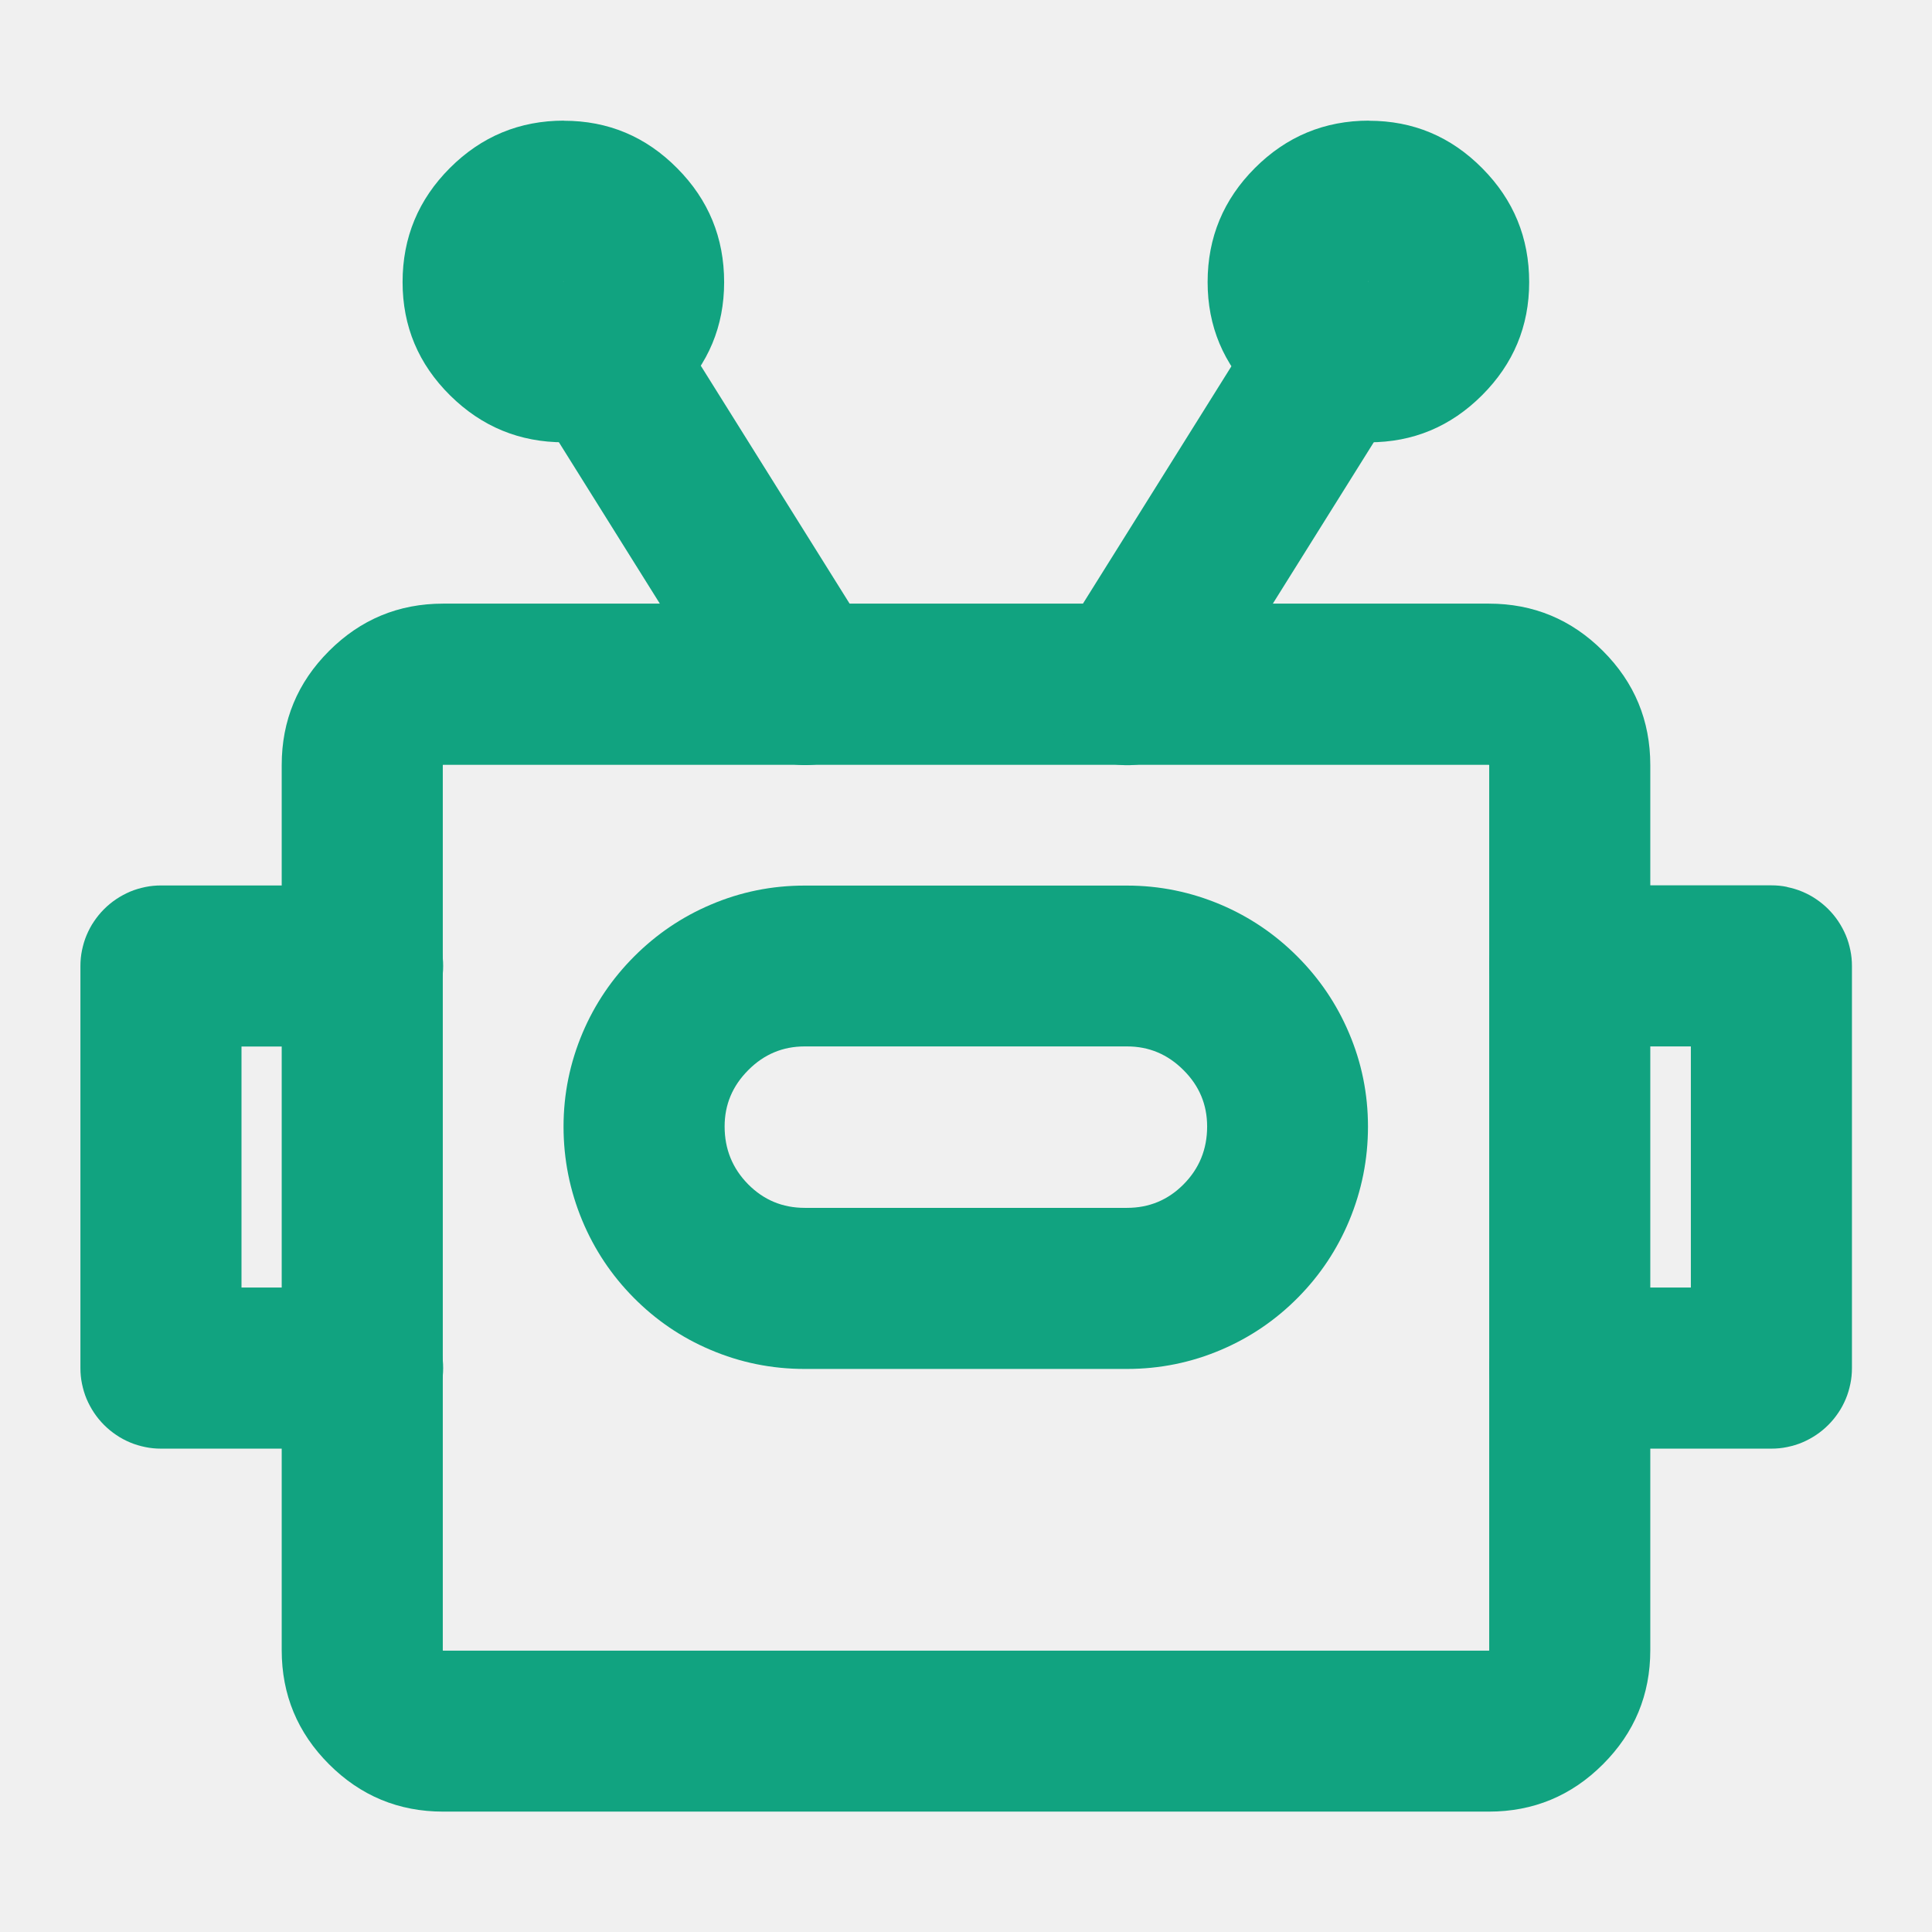
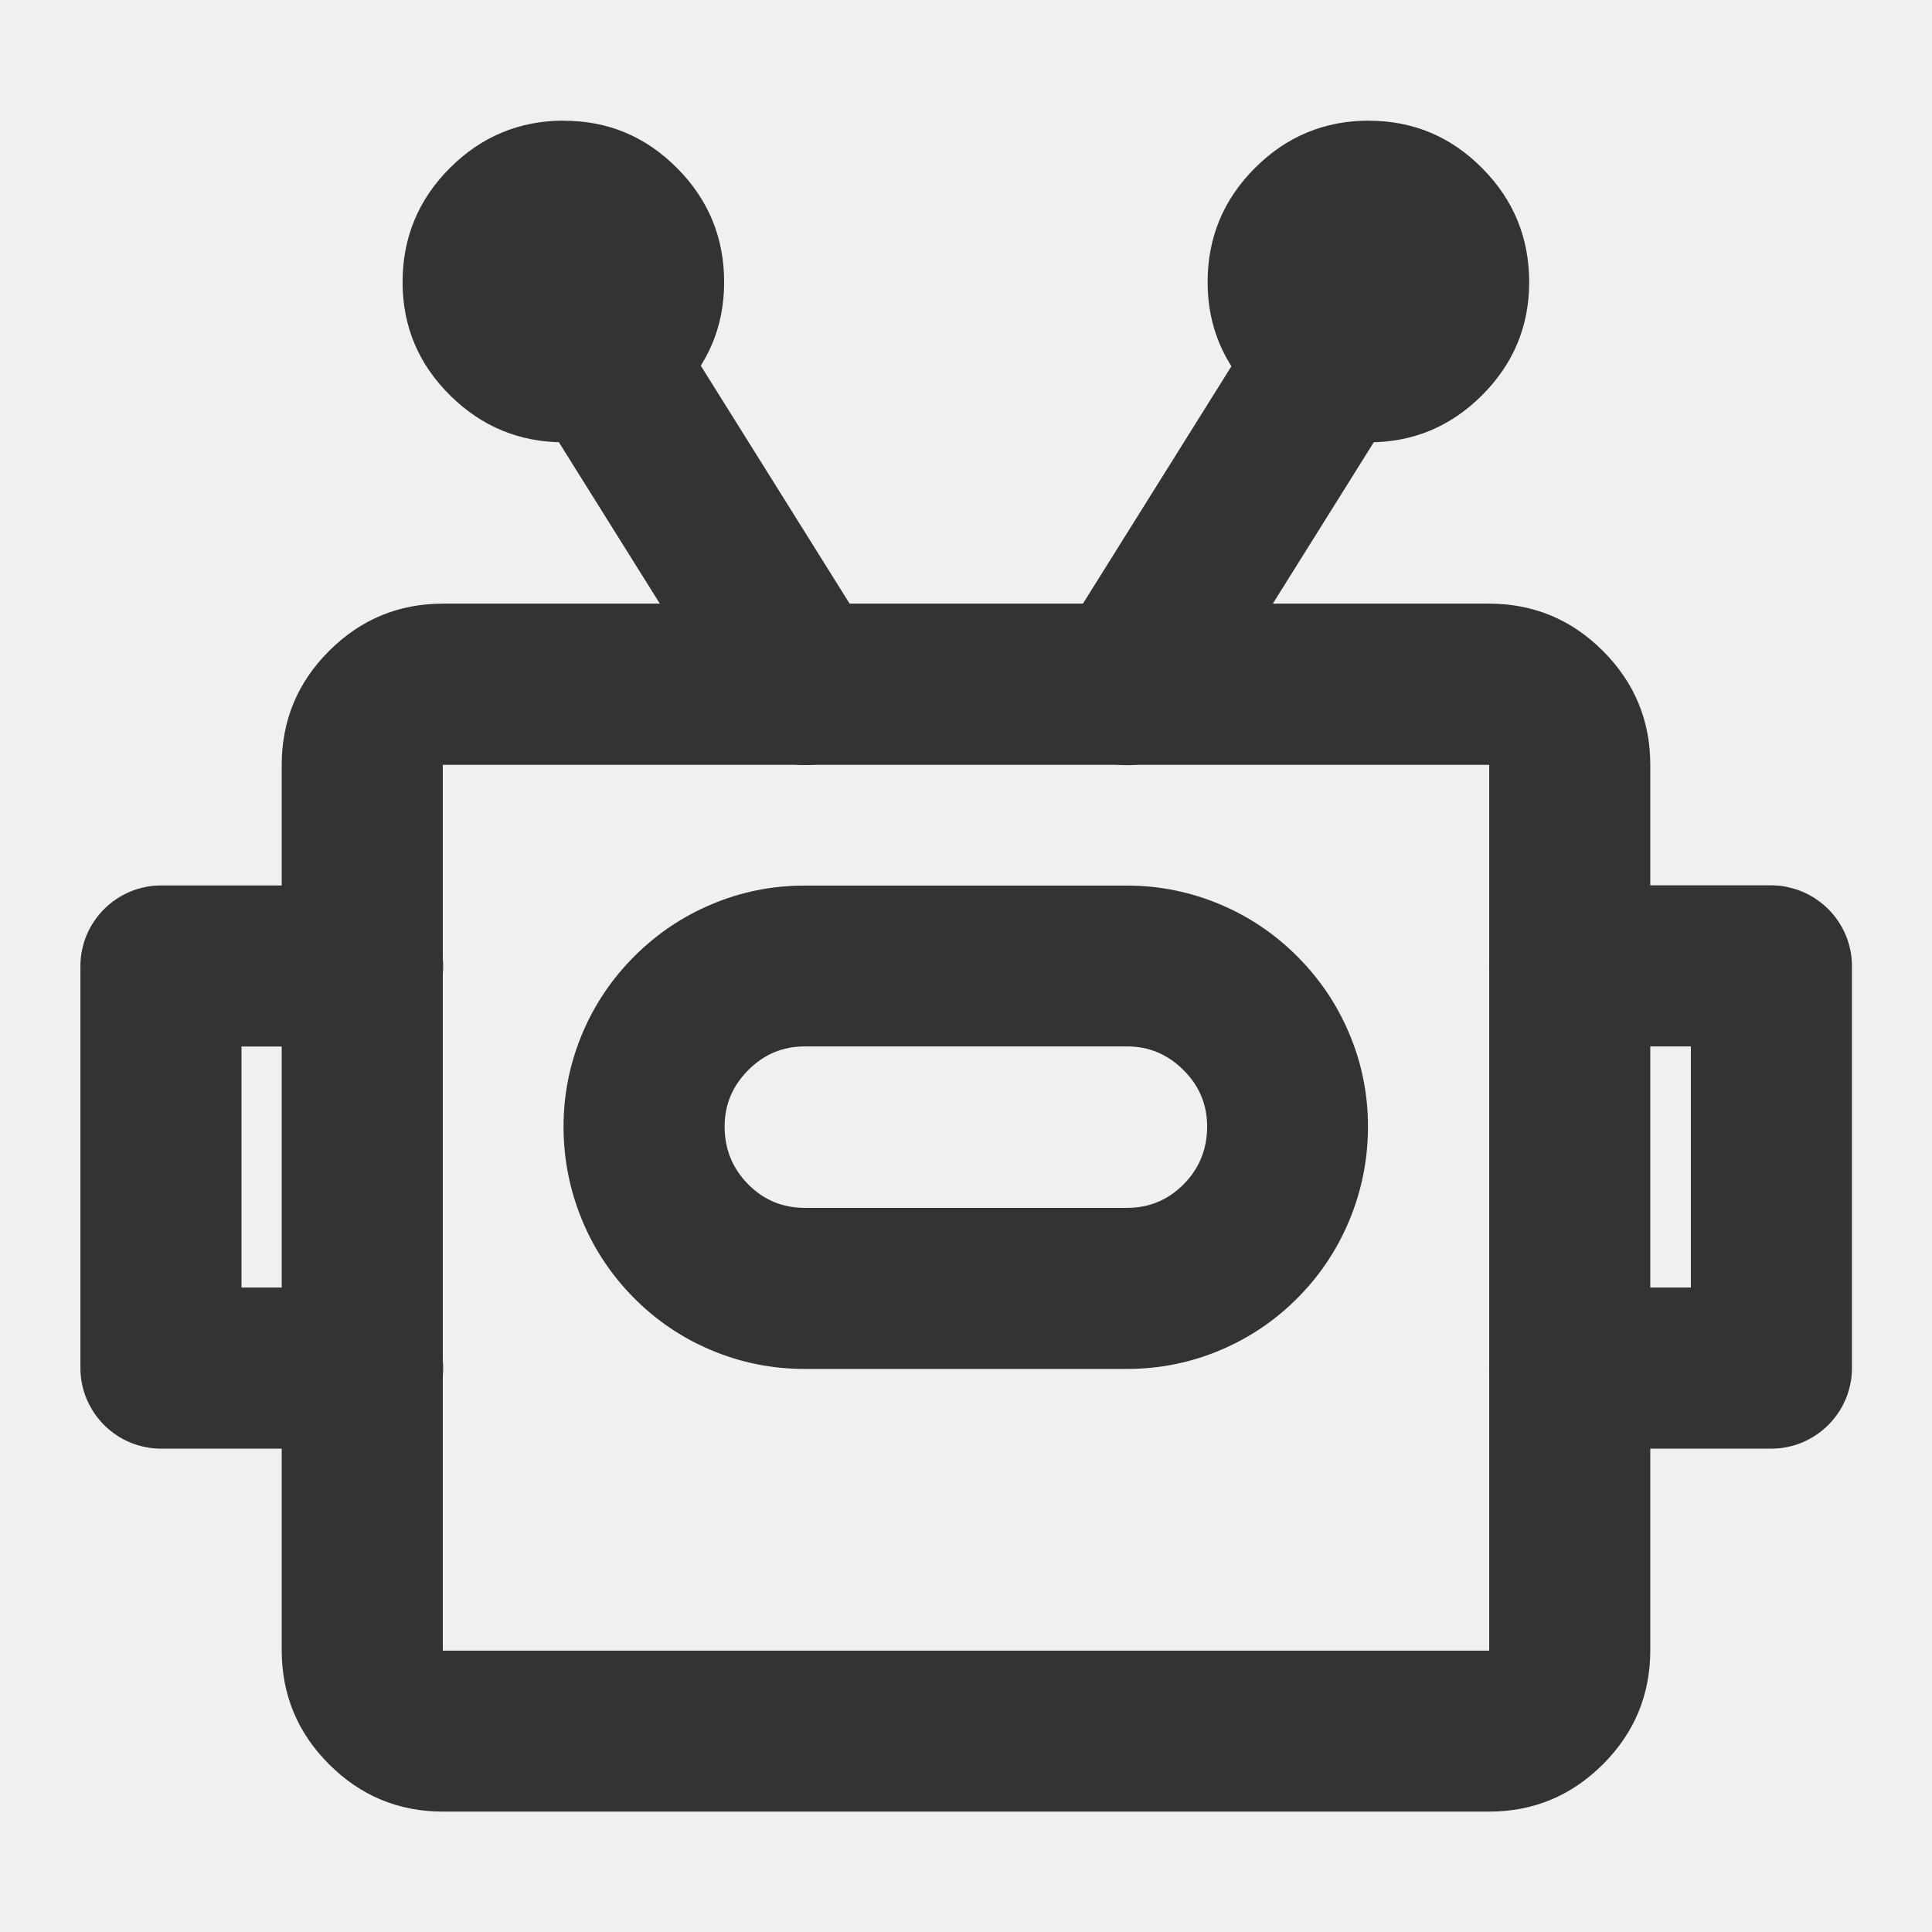
<svg xmlns="http://www.w3.org/2000/svg" xmlns:xlink="http://www.w3.org/1999/xlink" width="16" height="16" viewBox="0 0 16 16" fill="none">
  <g opacity="1" transform="translate(0 0)  rotate(0)">
    <mask id="bg-mask-0" fill="white">
      <use xlink:href="#path_0" />
    </mask>
    <g mask="url(#bg-mask-0)">
-       <path id="路径 1" style="fill:#11A380; opacity:1;" d="M3.67,13.67h8.66c0.002,0 0.003,-0.001 0.003,-0.003v-7.33c0,-0.001 -0,-0.002 -0.001,-0.002c-0.001,-0.001 -0.001,-0.001 -0.002,-0.001h-8.66c-0.002,0 -0.003,0.001 -0.003,0.003v7.33c0,0.002 0.001,0.003 0.003,0.003zM3.67,15.003c-0.369,0 -0.684,-0.131 -0.945,-0.392c-0.261,-0.261 -0.392,-0.576 -0.392,-0.945v-7.33c0,-0.369 0.131,-0.684 0.392,-0.945c0.261,-0.261 0.576,-0.392 0.945,-0.392h8.66c0.369,0 0.684,0.131 0.945,0.392c0.261,0.261 0.392,0.576 0.392,0.945v7.33c0,0.369 -0.131,0.684 -0.392,0.945c-0.261,0.261 -0.576,0.392 -0.945,0.392z" />
-       <path id="路径 2" style="fill:#11A380; opacity:1;" d="M9.819,6.127c-0.03,0.032 -0.063,0.06 -0.098,0.086c-0.036,0.025 -0.073,0.047 -0.113,0.065c-0.04,0.018 -0.081,0.032 -0.124,0.042c-0.043,0.01 -0.086,0.015 -0.13,0.017c-0.044,0.001 -0.087,-0.002 -0.13,-0.009c-0.043,-0.007 -0.085,-0.019 -0.126,-0.034c-0.041,-0.016 -0.08,-0.035 -0.117,-0.058c-0.075,-0.047 -0.138,-0.106 -0.189,-0.178c-0.051,-0.072 -0.087,-0.151 -0.107,-0.237c-0.02,-0.086 -0.022,-0.173 -0.008,-0.26c0.015,-0.087 0.045,-0.168 0.092,-0.243l1.67,-2.67c0.023,-0.037 0.05,-0.072 0.08,-0.103c0.03,-0.032 0.063,-0.06 0.099,-0.086c0.036,-0.025 0.073,-0.047 0.113,-0.065c0.04,-0.018 0.081,-0.032 0.124,-0.042c0.043,-0.01 0.086,-0.015 0.13,-0.017c0.044,-0.001 0.087,0.002 0.13,0.009c0.043,0.007 0.085,0.019 0.126,0.034c0.041,0.016 0.08,0.035 0.117,0.058c0.037,0.023 0.072,0.05 0.103,0.08c0.032,0.03 0.06,0.063 0.086,0.098c0.025,0.036 0.047,0.073 0.065,0.113c0.018,0.04 0.032,0.081 0.042,0.124c0.01,0.043 0.015,0.086 0.017,0.13c0.001,0.044 -0.002,0.087 -0.009,0.13c-0.007,0.043 -0.019,0.085 -0.034,0.126c-0.016,0.041 -0.035,0.08 -0.058,0.117l-1.67,2.67c-0.023,0.037 -0.05,0.072 -0.08,0.103z" />
-       <path id="路径 3" style="fill:#11A380; opacity:1;" d="M7.293,5.434c0.016,0.041 0.027,0.083 0.034,0.126c0.007,0.043 0.01,0.087 0.009,0.13c-0.001,0.044 -0.007,0.087 -0.017,0.13c-0.01,0.043 -0.024,0.084 -0.042,0.124c-0.018,0.04 -0.04,0.078 -0.065,0.113c-0.025,0.036 -0.054,0.068 -0.086,0.098c-0.032,0.03 -0.066,0.057 -0.103,0.08c-0.037,0.023 -0.076,0.043 -0.117,0.058c-0.041,0.016 -0.083,0.027 -0.126,0.034c-0.043,0.007 -0.087,0.01 -0.13,0.009c-0.044,-0.001 -0.087,-0.007 -0.13,-0.017c-0.043,-0.01 -0.084,-0.024 -0.124,-0.042c-0.04,-0.018 -0.078,-0.04 -0.113,-0.065c-0.036,-0.025 -0.068,-0.054 -0.098,-0.086c-0.03,-0.032 -0.057,-0.066 -0.08,-0.103l-1.67,-2.67c-0.023,-0.037 -0.043,-0.076 -0.058,-0.117c-0.016,-0.041 -0.027,-0.083 -0.034,-0.126c-0.007,-0.043 -0.01,-0.087 -0.009,-0.13c0.001,-0.044 0.007,-0.087 0.017,-0.13c0.01,-0.043 0.024,-0.084 0.042,-0.124c0.018,-0.04 0.04,-0.078 0.065,-0.113c0.025,-0.036 0.054,-0.068 0.086,-0.098c0.032,-0.03 0.066,-0.057 0.103,-0.08c0.037,-0.023 0.076,-0.043 0.117,-0.058c0.041,-0.016 0.083,-0.027 0.126,-0.034c0.043,-0.007 0.087,-0.01 0.13,-0.009c0.044,0.001 0.087,0.007 0.13,0.017c0.043,0.01 0.084,0.024 0.124,0.042c0.04,0.018 0.078,0.04 0.113,0.065c0.036,0.025 0.068,0.054 0.098,0.086c0.03,0.032 0.057,0.066 0.08,0.103l1.67,2.67c0.023,0.037 0.043,0.076 0.058,0.117z" />
-       <path id="路径 4" style="fill:#11A380; opacity:1;" d="M11.337,2.333c-0.002,0 -0.003,0.001 -0.003,0.003c0,-0.005 -0.001,-0.008 -0.002,-0.009c0.001,0.001 0.003,0.002 0.005,0.002c-0.004,0 -0.006,0 -0.006,0c-0,0 -0,0.002 -0,0.006c0,-0.002 -0.001,-0.003 -0.002,-0.005c0.001,0.001 0.004,0.001 0.009,0.001zM11.337,1c0.366,0 0.679,0.131 0.939,0.394c0.259,0.261 0.388,0.575 0.388,0.943c0,0.364 -0.13,0.676 -0.39,0.936c-0.26,0.26 -0.572,0.39 -0.936,0.39c-0.367,0 -0.681,-0.129 -0.943,-0.388c-0.263,-0.26 -0.394,-0.573 -0.394,-0.939c0,-0.369 0.131,-0.684 0.392,-0.945c0.261,-0.261 0.576,-0.392 0.945,-0.392z" />
-       <path id="路径 5" style="fill:#11A380; opacity:1;" d="M4.67,2.333c-0.002,0 -0.003,0.001 -0.003,0.003c0,-0.005 -0,-0.008 -0.001,-0.009c0.001,0.001 0.003,0.002 0.005,0.002c-0.004,0 -0.006,0 -0.006,0c-0,0 -0,0.002 -0,0.006c0,-0.002 -0.001,-0.003 -0.002,-0.005c0.001,0.001 0.004,0.001 0.009,0.001zM4.67,1c0.366,0 0.679,0.131 0.939,0.394c0.259,0.261 0.388,0.575 0.388,0.943c0,0.364 -0.13,0.676 -0.39,0.936c-0.26,0.26 -0.572,0.39 -0.936,0.39c-0.367,0 -0.681,-0.129 -0.943,-0.388c-0.263,-0.26 -0.394,-0.573 -0.394,-0.939c0,-0.369 0.131,-0.684 0.392,-0.945c0.261,-0.261 0.576,-0.392 0.945,-0.392z" />
-       <path id="路径 6" style="fill:#11A380; opacity:1;" d="M6.663,10.003h2.67c0.184,0 0.34,-0.065 0.469,-0.195c0.13,-0.131 0.195,-0.291 0.195,-0.479c0,-0.181 -0.065,-0.337 -0.196,-0.467c-0.131,-0.131 -0.286,-0.196 -0.467,-0.196h-2.67c-0.181,0 -0.337,0.065 -0.467,0.196c-0.131,0.131 -0.196,0.286 -0.196,0.467c0,0.188 0.065,0.347 0.195,0.479c0.129,0.13 0.285,0.195 0.469,0.195zM6.663,11.337c-0.272,0 -0.533,-0.053 -0.781,-0.159c-0.24,-0.102 -0.451,-0.246 -0.635,-0.432c-0.183,-0.185 -0.325,-0.398 -0.425,-0.638c-0.103,-0.248 -0.155,-0.507 -0.155,-0.778c0,-0.27 0.053,-0.529 0.158,-0.777c0.101,-0.238 0.244,-0.449 0.428,-0.633c0.184,-0.184 0.395,-0.327 0.633,-0.428c0.248,-0.106 0.507,-0.158 0.777,-0.158h2.67c0.27,0 0.529,0.053 0.777,0.158c0.238,0.101 0.449,0.244 0.633,0.428c0.184,0.184 0.327,0.395 0.428,0.633c0.106,0.248 0.158,0.507 0.158,0.777c0,0.271 -0.052,0.53 -0.155,0.778c-0.1,0.24 -0.242,0.453 -0.425,0.638c-0.184,0.186 -0.396,0.33 -0.635,0.432c-0.248,0.106 -0.509,0.159 -0.781,0.159z" />
-       <path id="路径 7" style="fill:#11A380; opacity:1;" d="M2,10.663h1.003c0.044,0 0.087,0.004 0.13,0.013c0.043,0.009 0.085,0.021 0.125,0.038c0.04,0.017 0.079,0.037 0.115,0.062c0.036,0.024 0.07,0.052 0.101,0.083c0.031,0.031 0.059,0.065 0.083,0.101c0.024,0.036 0.045,0.075 0.062,0.115c0.017,0.04 0.029,0.082 0.038,0.125c0.009,0.043 0.013,0.086 0.013,0.13c0,0.044 -0.004,0.087 -0.013,0.13c-0.009,0.043 -0.021,0.085 -0.038,0.125c-0.017,0.04 -0.037,0.079 -0.062,0.115c-0.024,0.036 -0.052,0.07 -0.083,0.101c-0.031,0.031 -0.065,0.059 -0.101,0.083c-0.036,0.024 -0.075,0.045 -0.115,0.062c-0.04,0.017 -0.082,0.029 -0.125,0.038c-0.043,0.009 -0.086,0.013 -0.13,0.013h-1.67c-0.044,0 -0.087,-0.004 -0.13,-0.013c-0.043,-0.009 -0.085,-0.021 -0.125,-0.038c-0.04,-0.017 -0.079,-0.037 -0.115,-0.062c-0.036,-0.024 -0.07,-0.052 -0.101,-0.083c-0.031,-0.031 -0.059,-0.065 -0.083,-0.101c-0.024,-0.036 -0.045,-0.075 -0.062,-0.115c-0.017,-0.04 -0.029,-0.082 -0.038,-0.125c-0.009,-0.043 -0.013,-0.086 -0.013,-0.13v-3.33c0,-0.044 0.004,-0.087 0.013,-0.13c0.009,-0.043 0.021,-0.085 0.038,-0.125c0.017,-0.04 0.037,-0.079 0.062,-0.115c0.024,-0.036 0.052,-0.07 0.083,-0.101c0.031,-0.031 0.065,-0.059 0.101,-0.083c0.036,-0.024 0.075,-0.045 0.115,-0.062c0.04,-0.017 0.082,-0.029 0.125,-0.038c0.043,-0.009 0.086,-0.013 0.13,-0.013h1.67c0.044,0 0.087,0.004 0.13,0.013c0.043,0.009 0.085,0.021 0.125,0.038c0.04,0.017 0.079,0.037 0.115,0.062c0.036,0.024 0.07,0.052 0.101,0.083c0.031,0.031 0.059,0.065 0.083,0.101c0.024,0.036 0.045,0.075 0.062,0.115c0.017,0.04 0.029,0.082 0.038,0.125c0.009,0.043 0.013,0.086 0.013,0.13c0,0.044 -0.004,0.087 -0.013,0.13c-0.009,0.043 -0.021,0.085 -0.038,0.125c-0.017,0.04 -0.037,0.079 -0.062,0.115c-0.024,0.036 -0.052,0.07 -0.083,0.101c-0.031,0.031 -0.065,0.059 -0.101,0.083c-0.036,0.024 -0.075,0.045 -0.115,0.062c-0.04,0.017 -0.082,0.029 -0.125,0.038c-0.043,0.009 -0.086,0.013 -0.13,0.013h-1.003z" />
-       <path id="路径 8" style="fill:#11A380; opacity:1;" d="M14.8,7.346c0.043,0.009 0.085,0.021 0.125,0.038c0.04,0.017 0.079,0.037 0.115,0.062c0.036,0.024 0.07,0.052 0.101,0.083c0.031,0.031 0.059,0.065 0.083,0.101c0.024,0.036 0.045,0.075 0.062,0.115c0.017,0.04 0.029,0.082 0.038,0.125c0.009,0.043 0.013,0.086 0.013,0.13v3.33c0,0.044 -0.004,0.087 -0.013,0.13c-0.009,0.043 -0.021,0.085 -0.038,0.125c-0.017,0.04 -0.037,0.079 -0.062,0.115c-0.024,0.036 -0.052,0.07 -0.083,0.101c-0.031,0.031 -0.065,0.059 -0.101,0.083c-0.036,0.024 -0.075,0.045 -0.115,0.062c-0.04,0.017 -0.082,0.029 -0.125,0.038c-0.043,0.009 -0.086,0.013 -0.13,0.013h-1.67c-0.044,0 -0.087,-0.004 -0.13,-0.013c-0.043,-0.009 -0.085,-0.021 -0.125,-0.038c-0.04,-0.017 -0.079,-0.037 -0.115,-0.062c-0.036,-0.024 -0.07,-0.052 -0.101,-0.083c-0.031,-0.031 -0.059,-0.065 -0.083,-0.101c-0.024,-0.036 -0.045,-0.075 -0.062,-0.115c-0.017,-0.04 -0.029,-0.082 -0.038,-0.125c-0.009,-0.043 -0.013,-0.086 -0.013,-0.13c0,-0.044 0.004,-0.087 0.013,-0.13c0.009,-0.043 0.021,-0.085 0.038,-0.125c0.017,-0.04 0.037,-0.079 0.062,-0.115c0.024,-0.036 0.052,-0.07 0.083,-0.101c0.031,-0.031 0.065,-0.059 0.101,-0.083c0.036,-0.024 0.075,-0.045 0.115,-0.062c0.04,-0.017 0.082,-0.029 0.125,-0.038c0.043,-0.009 0.086,-0.013 0.13,-0.013h1.003v-1.997h-1.003c-0.044,0 -0.087,-0.004 -0.13,-0.013c-0.043,-0.009 -0.085,-0.021 -0.125,-0.038c-0.04,-0.017 -0.079,-0.037 -0.115,-0.062c-0.036,-0.024 -0.07,-0.052 -0.101,-0.083c-0.031,-0.031 -0.059,-0.065 -0.083,-0.101c-0.024,-0.036 -0.045,-0.075 -0.062,-0.115c-0.017,-0.04 -0.029,-0.082 -0.038,-0.125c-0.009,-0.043 -0.013,-0.086 -0.013,-0.13c0,-0.044 0.004,-0.087 0.013,-0.13c0.009,-0.043 0.021,-0.085 0.038,-0.125c0.017,-0.04 0.037,-0.079 0.062,-0.115c0.024,-0.036 0.052,-0.07 0.083,-0.101c0.031,-0.031 0.065,-0.059 0.101,-0.083c0.036,-0.024 0.075,-0.045 0.115,-0.062c0.04,-0.017 0.082,-0.029 0.125,-0.038c0.043,-0.009 0.086,-0.013 0.13,-0.013h1.67c0.044,0 0.087,0.004 0.13,0.013z" />
+       <path id="路径 1" style="fill:#333333; opacity:1;" d="M3.67,13.67h8.66c0.002,0 0.003,-0.001 0.003,-0.003v-7.33c0,-0.001 -0,-0.002 -0.001,-0.002c-0.001,-0.001 -0.001,-0.001 -0.002,-0.001h-8.66c-0.002,0 -0.003,0.001 -0.003,0.003v7.33c0,0.002 0.001,0.003 0.003,0.003zM3.67,15.003c-0.369,0 -0.684,-0.131 -0.945,-0.392c-0.261,-0.261 -0.392,-0.576 -0.392,-0.945v-7.33c0,-0.369 0.131,-0.684 0.392,-0.945c0.261,-0.261 0.576,-0.392 0.945,-0.392h8.66c0.369,0 0.684,0.131 0.945,0.392c0.261,0.261 0.392,0.576 0.392,0.945v7.33c0,0.369 -0.131,0.684 -0.392,0.945c-0.261,0.261 -0.576,0.392 -0.945,0.392z" />
+       <path id="路径 2" style="fill:#333333; opacity:1;" d="M9.819,6.127c-0.03,0.032 -0.063,0.06 -0.098,0.086c-0.036,0.025 -0.073,0.047 -0.113,0.065c-0.04,0.018 -0.081,0.032 -0.124,0.042c-0.043,0.01 -0.086,0.015 -0.13,0.017c-0.044,0.001 -0.087,-0.002 -0.13,-0.009c-0.043,-0.007 -0.085,-0.019 -0.126,-0.034c-0.041,-0.016 -0.08,-0.035 -0.117,-0.058c-0.075,-0.047 -0.138,-0.106 -0.189,-0.178c-0.051,-0.072 -0.087,-0.151 -0.107,-0.237c-0.02,-0.086 -0.022,-0.173 -0.008,-0.26c0.015,-0.087 0.045,-0.168 0.092,-0.243l1.67,-2.67c0.023,-0.037 0.05,-0.072 0.08,-0.103c0.03,-0.032 0.063,-0.06 0.099,-0.086c0.036,-0.025 0.073,-0.047 0.113,-0.065c0.04,-0.018 0.081,-0.032 0.124,-0.042c0.043,-0.01 0.086,-0.015 0.13,-0.017c0.044,-0.001 0.087,0.002 0.13,0.009c0.043,0.007 0.085,0.019 0.126,0.034c0.041,0.016 0.08,0.035 0.117,0.058c0.037,0.023 0.072,0.05 0.103,0.08c0.032,0.03 0.06,0.063 0.086,0.098c0.025,0.036 0.047,0.073 0.065,0.113c0.018,0.04 0.032,0.081 0.042,0.124c0.01,0.043 0.015,0.086 0.017,0.13c0.001,0.044 -0.002,0.087 -0.009,0.13c-0.007,0.043 -0.019,0.085 -0.034,0.126c-0.016,0.041 -0.035,0.08 -0.058,0.117l-1.67,2.67c-0.023,0.037 -0.05,0.072 -0.08,0.103z" />
+       <path id="路径 3" style="fill:#333333; opacity:1;" d="M7.293,5.434c0.016,0.041 0.027,0.083 0.034,0.126c0.007,0.043 0.01,0.087 0.009,0.13c-0.001,0.044 -0.007,0.087 -0.017,0.13c-0.01,0.043 -0.024,0.084 -0.042,0.124c-0.018,0.04 -0.04,0.078 -0.065,0.113c-0.025,0.036 -0.054,0.068 -0.086,0.098c-0.032,0.03 -0.066,0.057 -0.103,0.08c-0.037,0.023 -0.076,0.043 -0.117,0.058c-0.041,0.016 -0.083,0.027 -0.126,0.034c-0.043,0.007 -0.087,0.01 -0.13,0.009c-0.044,-0.001 -0.087,-0.007 -0.13,-0.017c-0.043,-0.01 -0.084,-0.024 -0.124,-0.042c-0.04,-0.018 -0.078,-0.04 -0.113,-0.065c-0.036,-0.025 -0.068,-0.054 -0.098,-0.086c-0.03,-0.032 -0.057,-0.066 -0.08,-0.103l-1.67,-2.67c-0.023,-0.037 -0.043,-0.076 -0.058,-0.117c-0.016,-0.041 -0.027,-0.083 -0.034,-0.126c-0.007,-0.043 -0.01,-0.087 -0.009,-0.13c0.001,-0.044 0.007,-0.087 0.017,-0.13c0.01,-0.043 0.024,-0.084 0.042,-0.124c0.018,-0.04 0.04,-0.078 0.065,-0.113c0.025,-0.036 0.054,-0.068 0.086,-0.098c0.032,-0.03 0.066,-0.057 0.103,-0.08c0.037,-0.023 0.076,-0.043 0.117,-0.058c0.041,-0.016 0.083,-0.027 0.126,-0.034c0.043,-0.007 0.087,-0.01 0.13,-0.009c0.044,0.001 0.087,0.007 0.13,0.017c0.043,0.01 0.084,0.024 0.124,0.042c0.04,0.018 0.078,0.04 0.113,0.065c0.036,0.025 0.068,0.054 0.098,0.086c0.03,0.032 0.057,0.066 0.08,0.103l1.67,2.67c0.023,0.037 0.043,0.076 0.058,0.117z" />
+       <path id="路径 4" style="fill:#333333; opacity:1;" d="M11.337,2.333c-0.002,0 -0.003,0.001 -0.003,0.003c0,-0.005 -0.001,-0.008 -0.002,-0.009c0.001,0.001 0.003,0.002 0.005,0.002c-0.004,0 -0.006,0 -0.006,0c-0,0 -0,0.002 -0,0.006c0,-0.002 -0.001,-0.003 -0.002,-0.005c0.001,0.001 0.004,0.001 0.009,0.001zM11.337,1c0.366,0 0.679,0.131 0.939,0.394c0.259,0.261 0.388,0.575 0.388,0.943c0,0.364 -0.13,0.676 -0.39,0.936c-0.26,0.26 -0.572,0.39 -0.936,0.39c-0.367,0 -0.681,-0.129 -0.943,-0.388c-0.263,-0.26 -0.394,-0.573 -0.394,-0.939c0,-0.369 0.131,-0.684 0.392,-0.945c0.261,-0.261 0.576,-0.392 0.945,-0.392z" />
+       <path id="路径 5" style="fill:#333333; opacity:1;" d="M4.67,2.333c-0.002,0 -0.003,0.001 -0.003,0.003c0,-0.005 -0,-0.008 -0.001,-0.009c0.001,0.001 0.003,0.002 0.005,0.002c-0.004,0 -0.006,0 -0.006,0c-0,0 -0,0.002 -0,0.006c0,-0.002 -0.001,-0.003 -0.002,-0.005c0.001,0.001 0.004,0.001 0.009,0.001zM4.67,1c0.366,0 0.679,0.131 0.939,0.394c0.259,0.261 0.388,0.575 0.388,0.943c0,0.364 -0.13,0.676 -0.39,0.936c-0.26,0.26 -0.572,0.39 -0.936,0.39c-0.367,0 -0.681,-0.129 -0.943,-0.388c-0.263,-0.26 -0.394,-0.573 -0.394,-0.939c0,-0.369 0.131,-0.684 0.392,-0.945c0.261,-0.261 0.576,-0.392 0.945,-0.392z" />
+       <path id="路径 6" style="fill:#333333; opacity:1;" d="M6.663,10.003h2.67c0.184,0 0.34,-0.065 0.469,-0.195c0.13,-0.131 0.195,-0.291 0.195,-0.479c0,-0.181 -0.065,-0.337 -0.196,-0.467c-0.131,-0.131 -0.286,-0.196 -0.467,-0.196h-2.67c-0.181,0 -0.337,0.065 -0.467,0.196c-0.131,0.131 -0.196,0.286 -0.196,0.467c0,0.188 0.065,0.347 0.195,0.479c0.129,0.13 0.285,0.195 0.469,0.195zM6.663,11.337c-0.272,0 -0.533,-0.053 -0.781,-0.159c-0.24,-0.102 -0.451,-0.246 -0.635,-0.432c-0.183,-0.185 -0.325,-0.398 -0.425,-0.638c-0.103,-0.248 -0.155,-0.507 -0.155,-0.778c0,-0.27 0.053,-0.529 0.158,-0.777c0.101,-0.238 0.244,-0.449 0.428,-0.633c0.184,-0.184 0.395,-0.327 0.633,-0.428c0.248,-0.106 0.507,-0.158 0.777,-0.158h2.67c0.27,0 0.529,0.053 0.777,0.158c0.238,0.101 0.449,0.244 0.633,0.428c0.184,0.184 0.327,0.395 0.428,0.633c0.106,0.248 0.158,0.507 0.158,0.777c0,0.271 -0.052,0.53 -0.155,0.778c-0.1,0.24 -0.242,0.453 -0.425,0.638c-0.184,0.186 -0.396,0.33 -0.635,0.432c-0.248,0.106 -0.509,0.159 -0.781,0.159z" />
+       <path id="路径 7" style="fill:#333333; opacity:1;" d="M2,10.663h1.003c0.044,0 0.087,0.004 0.13,0.013c0.043,0.009 0.085,0.021 0.125,0.038c0.04,0.017 0.079,0.037 0.115,0.062c0.036,0.024 0.07,0.052 0.101,0.083c0.031,0.031 0.059,0.065 0.083,0.101c0.024,0.036 0.045,0.075 0.062,0.115c0.017,0.04 0.029,0.082 0.038,0.125c0.009,0.043 0.013,0.086 0.013,0.13c0,0.044 -0.004,0.087 -0.013,0.13c-0.009,0.043 -0.021,0.085 -0.038,0.125c-0.017,0.04 -0.037,0.079 -0.062,0.115c-0.024,0.036 -0.052,0.07 -0.083,0.101c-0.031,0.031 -0.065,0.059 -0.101,0.083c-0.036,0.024 -0.075,0.045 -0.115,0.062c-0.04,0.017 -0.082,0.029 -0.125,0.038c-0.043,0.009 -0.086,0.013 -0.13,0.013h-1.67c-0.044,0 -0.087,-0.004 -0.13,-0.013c-0.043,-0.009 -0.085,-0.021 -0.125,-0.038c-0.04,-0.017 -0.079,-0.037 -0.115,-0.062c-0.036,-0.024 -0.07,-0.052 -0.101,-0.083c-0.031,-0.031 -0.059,-0.065 -0.083,-0.101c-0.024,-0.036 -0.045,-0.075 -0.062,-0.115c-0.017,-0.04 -0.029,-0.082 -0.038,-0.125c-0.009,-0.043 -0.013,-0.086 -0.013,-0.13v-3.33c0,-0.044 0.004,-0.087 0.013,-0.13c0.009,-0.043 0.021,-0.085 0.038,-0.125c0.017,-0.04 0.037,-0.079 0.062,-0.115c0.024,-0.036 0.052,-0.07 0.083,-0.101c0.031,-0.031 0.065,-0.059 0.101,-0.083c0.036,-0.024 0.075,-0.045 0.115,-0.062c0.04,-0.017 0.082,-0.029 0.125,-0.038c0.043,-0.009 0.086,-0.013 0.13,-0.013h1.67c0.044,0 0.087,0.004 0.13,0.013c0.043,0.009 0.085,0.021 0.125,0.038c0.04,0.017 0.079,0.037 0.115,0.062c0.036,0.024 0.07,0.052 0.101,0.083c0.031,0.031 0.059,0.065 0.083,0.101c0.024,0.036 0.045,0.075 0.062,0.115c0.017,0.04 0.029,0.082 0.038,0.125c0.009,0.043 0.013,0.086 0.013,0.13c0,0.044 -0.004,0.087 -0.013,0.13c-0.009,0.043 -0.021,0.085 -0.038,0.125c-0.017,0.04 -0.037,0.079 -0.062,0.115c-0.024,0.036 -0.052,0.07 -0.083,0.101c-0.031,0.031 -0.065,0.059 -0.101,0.083c-0.036,0.024 -0.075,0.045 -0.115,0.062c-0.04,0.017 -0.082,0.029 -0.125,0.038c-0.043,0.009 -0.086,0.013 -0.13,0.013h-1.003z" />
+       <path id="路径 8" style="fill:#333333; opacity:1;" d="M14.8,7.346c0.043,0.009 0.085,0.021 0.125,0.038c0.04,0.017 0.079,0.037 0.115,0.062c0.036,0.024 0.07,0.052 0.101,0.083c0.031,0.031 0.059,0.065 0.083,0.101c0.024,0.036 0.045,0.075 0.062,0.115c0.017,0.04 0.029,0.082 0.038,0.125c0.009,0.043 0.013,0.086 0.013,0.13v3.33c0,0.044 -0.004,0.087 -0.013,0.13c-0.009,0.043 -0.021,0.085 -0.038,0.125c-0.017,0.04 -0.037,0.079 -0.062,0.115c-0.024,0.036 -0.052,0.07 -0.083,0.101c-0.031,0.031 -0.065,0.059 -0.101,0.083c-0.036,0.024 -0.075,0.045 -0.115,0.062c-0.04,0.017 -0.082,0.029 -0.125,0.038c-0.043,0.009 -0.086,0.013 -0.13,0.013h-1.67c-0.044,0 -0.087,-0.004 -0.13,-0.013c-0.043,-0.009 -0.085,-0.021 -0.125,-0.038c-0.04,-0.017 -0.079,-0.037 -0.115,-0.062c-0.036,-0.024 -0.07,-0.052 -0.101,-0.083c-0.031,-0.031 -0.059,-0.065 -0.083,-0.101c-0.024,-0.036 -0.045,-0.075 -0.062,-0.115c-0.017,-0.04 -0.029,-0.082 -0.038,-0.125c-0.009,-0.043 -0.013,-0.086 -0.013,-0.13c0,-0.044 0.004,-0.087 0.013,-0.13c0.009,-0.043 0.021,-0.085 0.038,-0.125c0.017,-0.04 0.037,-0.079 0.062,-0.115c0.024,-0.036 0.052,-0.07 0.083,-0.101c0.031,-0.031 0.065,-0.059 0.101,-0.083c0.036,-0.024 0.075,-0.045 0.115,-0.062c0.04,-0.017 0.082,-0.029 0.125,-0.038c0.043,-0.009 0.086,-0.013 0.13,-0.013h1.003v-1.997h-1.003c-0.044,0 -0.087,-0.004 -0.13,-0.013c-0.043,-0.009 -0.085,-0.021 -0.125,-0.038c-0.04,-0.017 -0.079,-0.037 -0.115,-0.062c-0.036,-0.024 -0.07,-0.052 -0.101,-0.083c-0.031,-0.031 -0.059,-0.065 -0.083,-0.101c-0.024,-0.036 -0.045,-0.075 -0.062,-0.115c-0.017,-0.04 -0.029,-0.082 -0.038,-0.125c-0.009,-0.043 -0.013,-0.086 -0.013,-0.13c0,-0.044 0.004,-0.087 0.013,-0.13c0.009,-0.043 0.021,-0.085 0.038,-0.125c0.017,-0.04 0.037,-0.079 0.062,-0.115c0.024,-0.036 0.052,-0.07 0.083,-0.101c0.031,-0.031 0.065,-0.059 0.101,-0.083c0.036,-0.024 0.075,-0.045 0.115,-0.062c0.04,-0.017 0.082,-0.029 0.125,-0.038c0.043,-0.009 0.086,-0.013 0.13,-0.013h1.67c0.044,0 0.087,0.004 0.13,0.013z" />
    </g>
  </g>
  <defs>
    <rect id="path_0" x="0" y="0" width="16" height="16" />
  </defs>
</svg>
